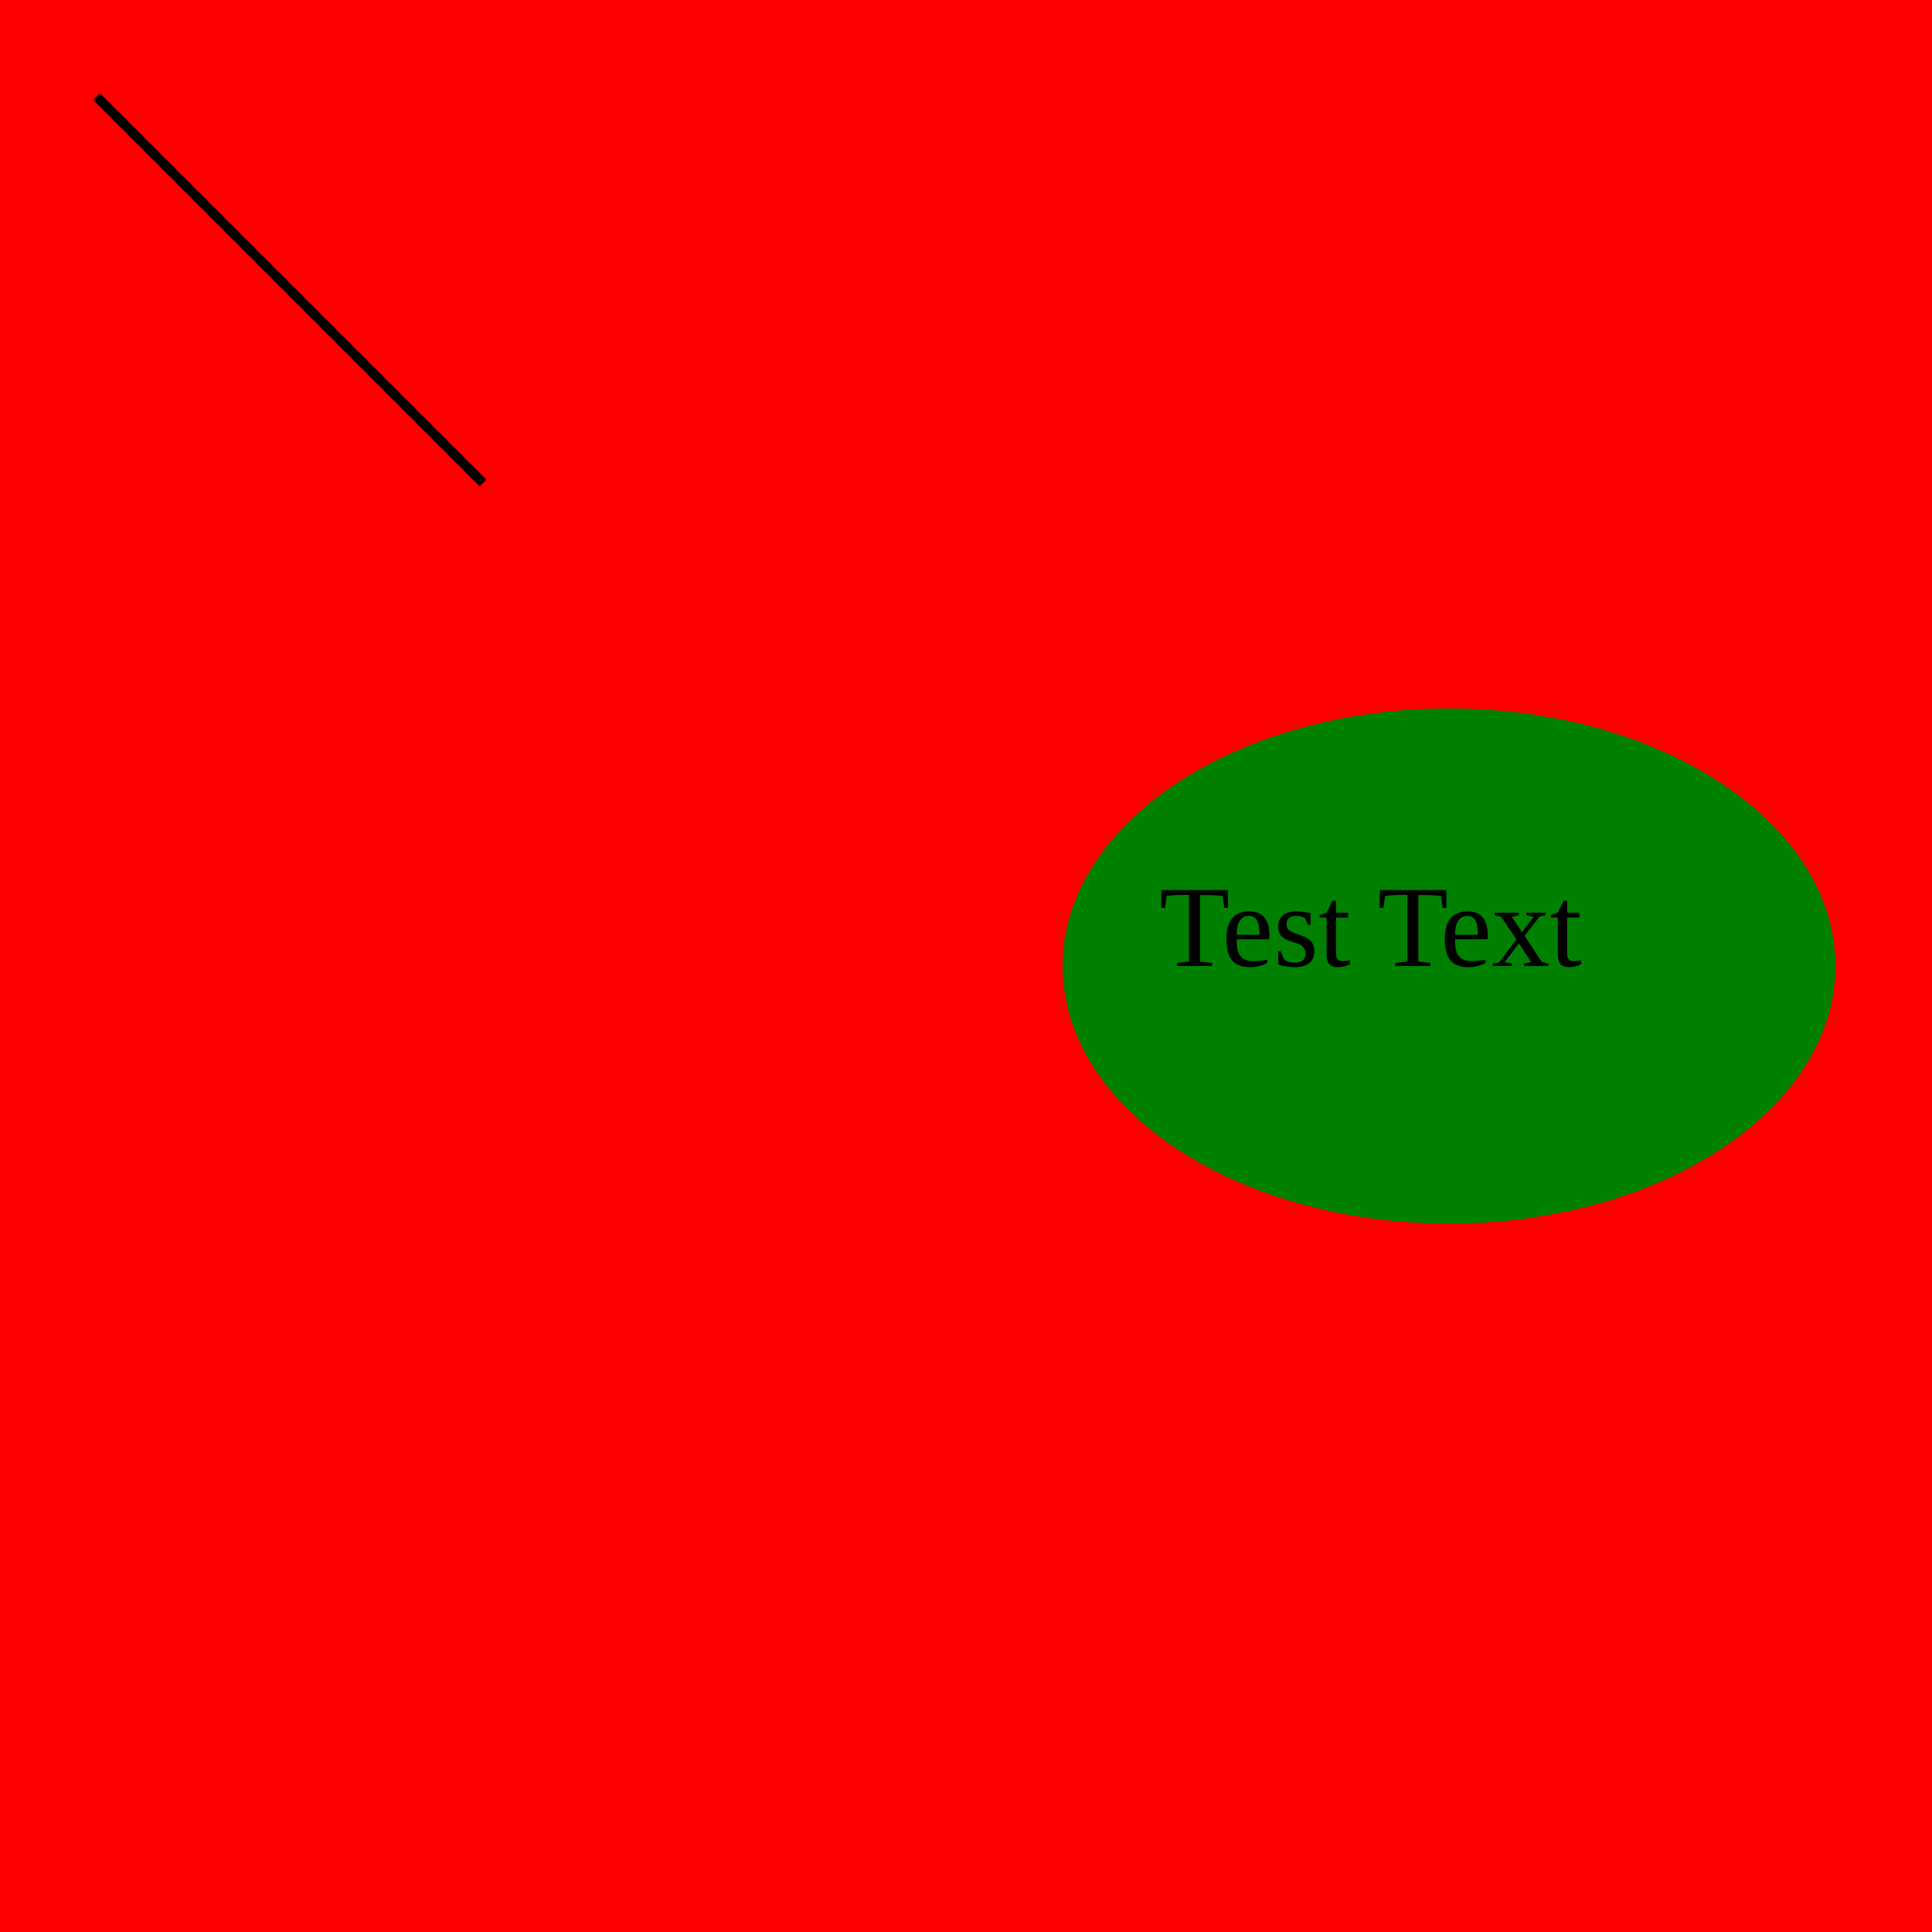
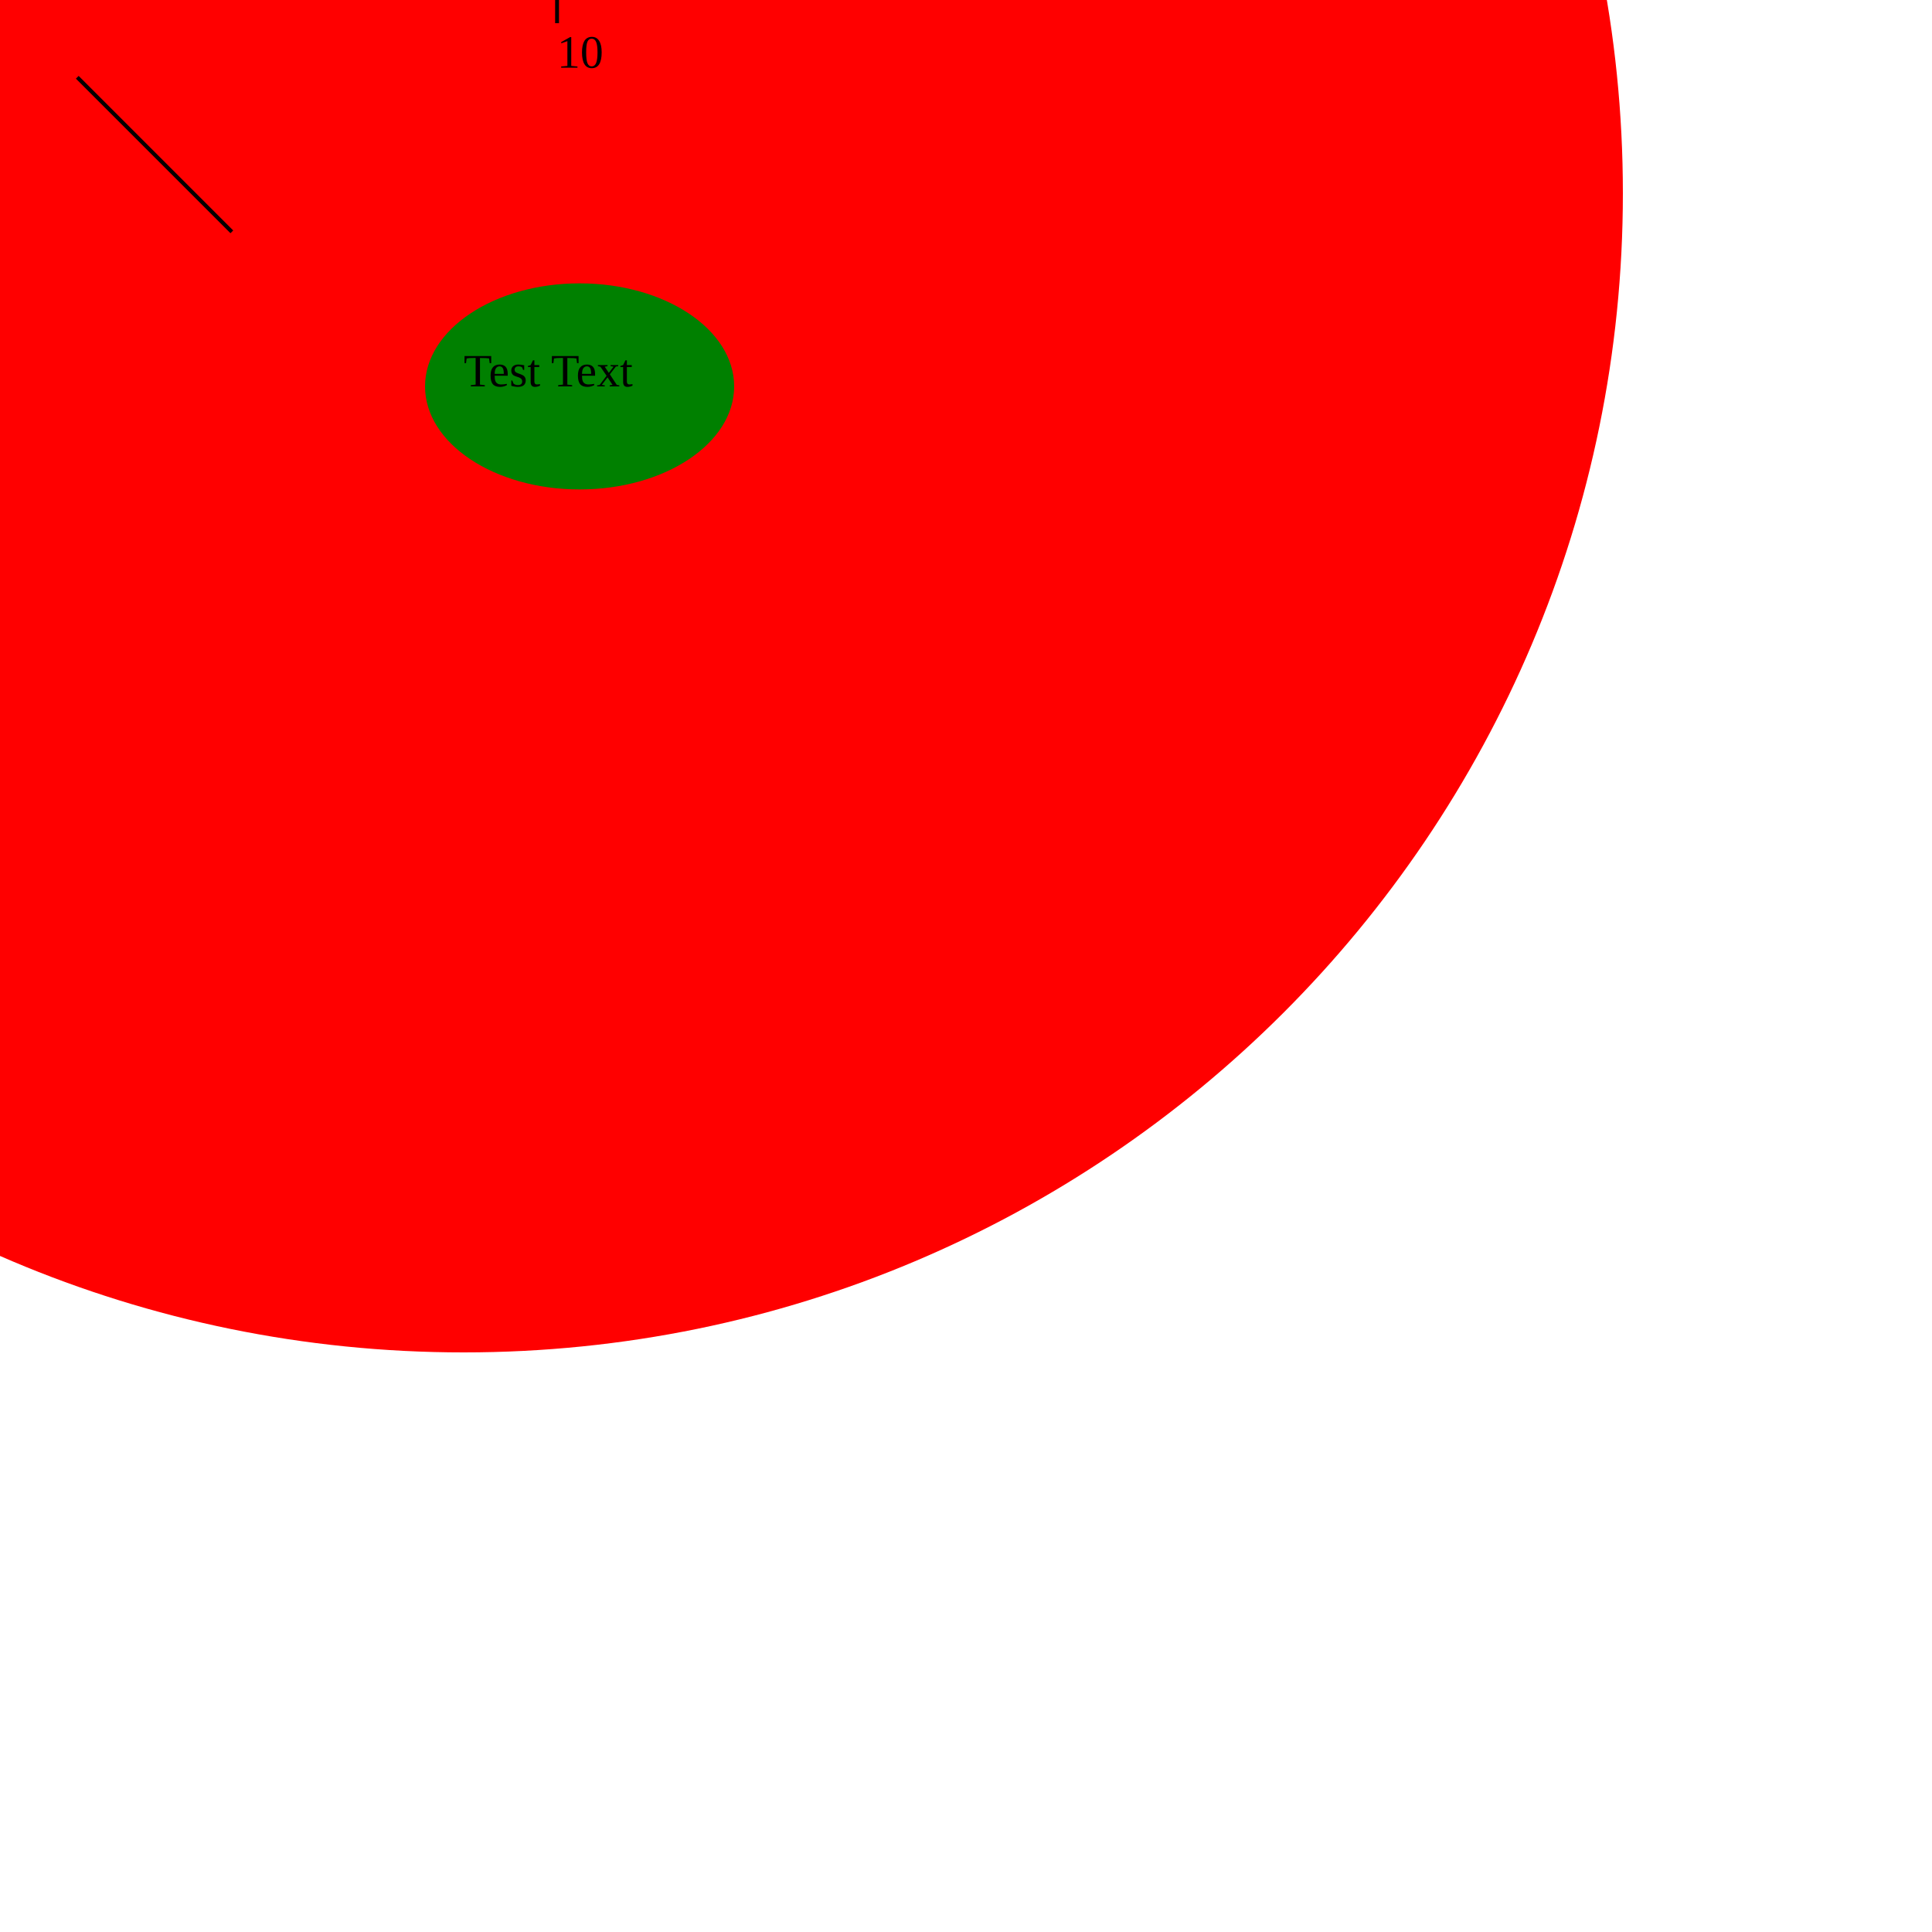
- <svg xmlns="http://www.w3.org/2000/svg" width="200px" height="200px">
-   <rect x="10px" y="20px" width="50px" height="40px" fill="blue" />
-   <circle cx="100px" cy="50px" r="25em" fill="red" />
+ <svg xmlns="http://www.w3.org/2000/svg" width="500px" height="500px">
+   <rect x="10" y="20" width="50" height="40" fill="blue" />
+   <circle cx="10em" cy="50" r="25em" fill="red" />
  <ellipse cx="150px" cy="100px" rx="30pt" ry="20pt" fill="green" />
-   <line x1="10px" y1="10px" x2="50px" y2="50px" stroke="black" />
+   <line x1="10px" y1="10px" x2="50px" y2="50px" stroke="black" transform="translate(10,10)" />
  <text x="10em" y="100px" fill="black">Test Text</text>
+   <g class="tick" opacity="1" transform="translate(144.1667,0)">
+     <line stroke="currentColor" y2="6" />
+     <text fill="currentColor" y="9" dy="0.71em">10</text>
+   </g>
</svg>
